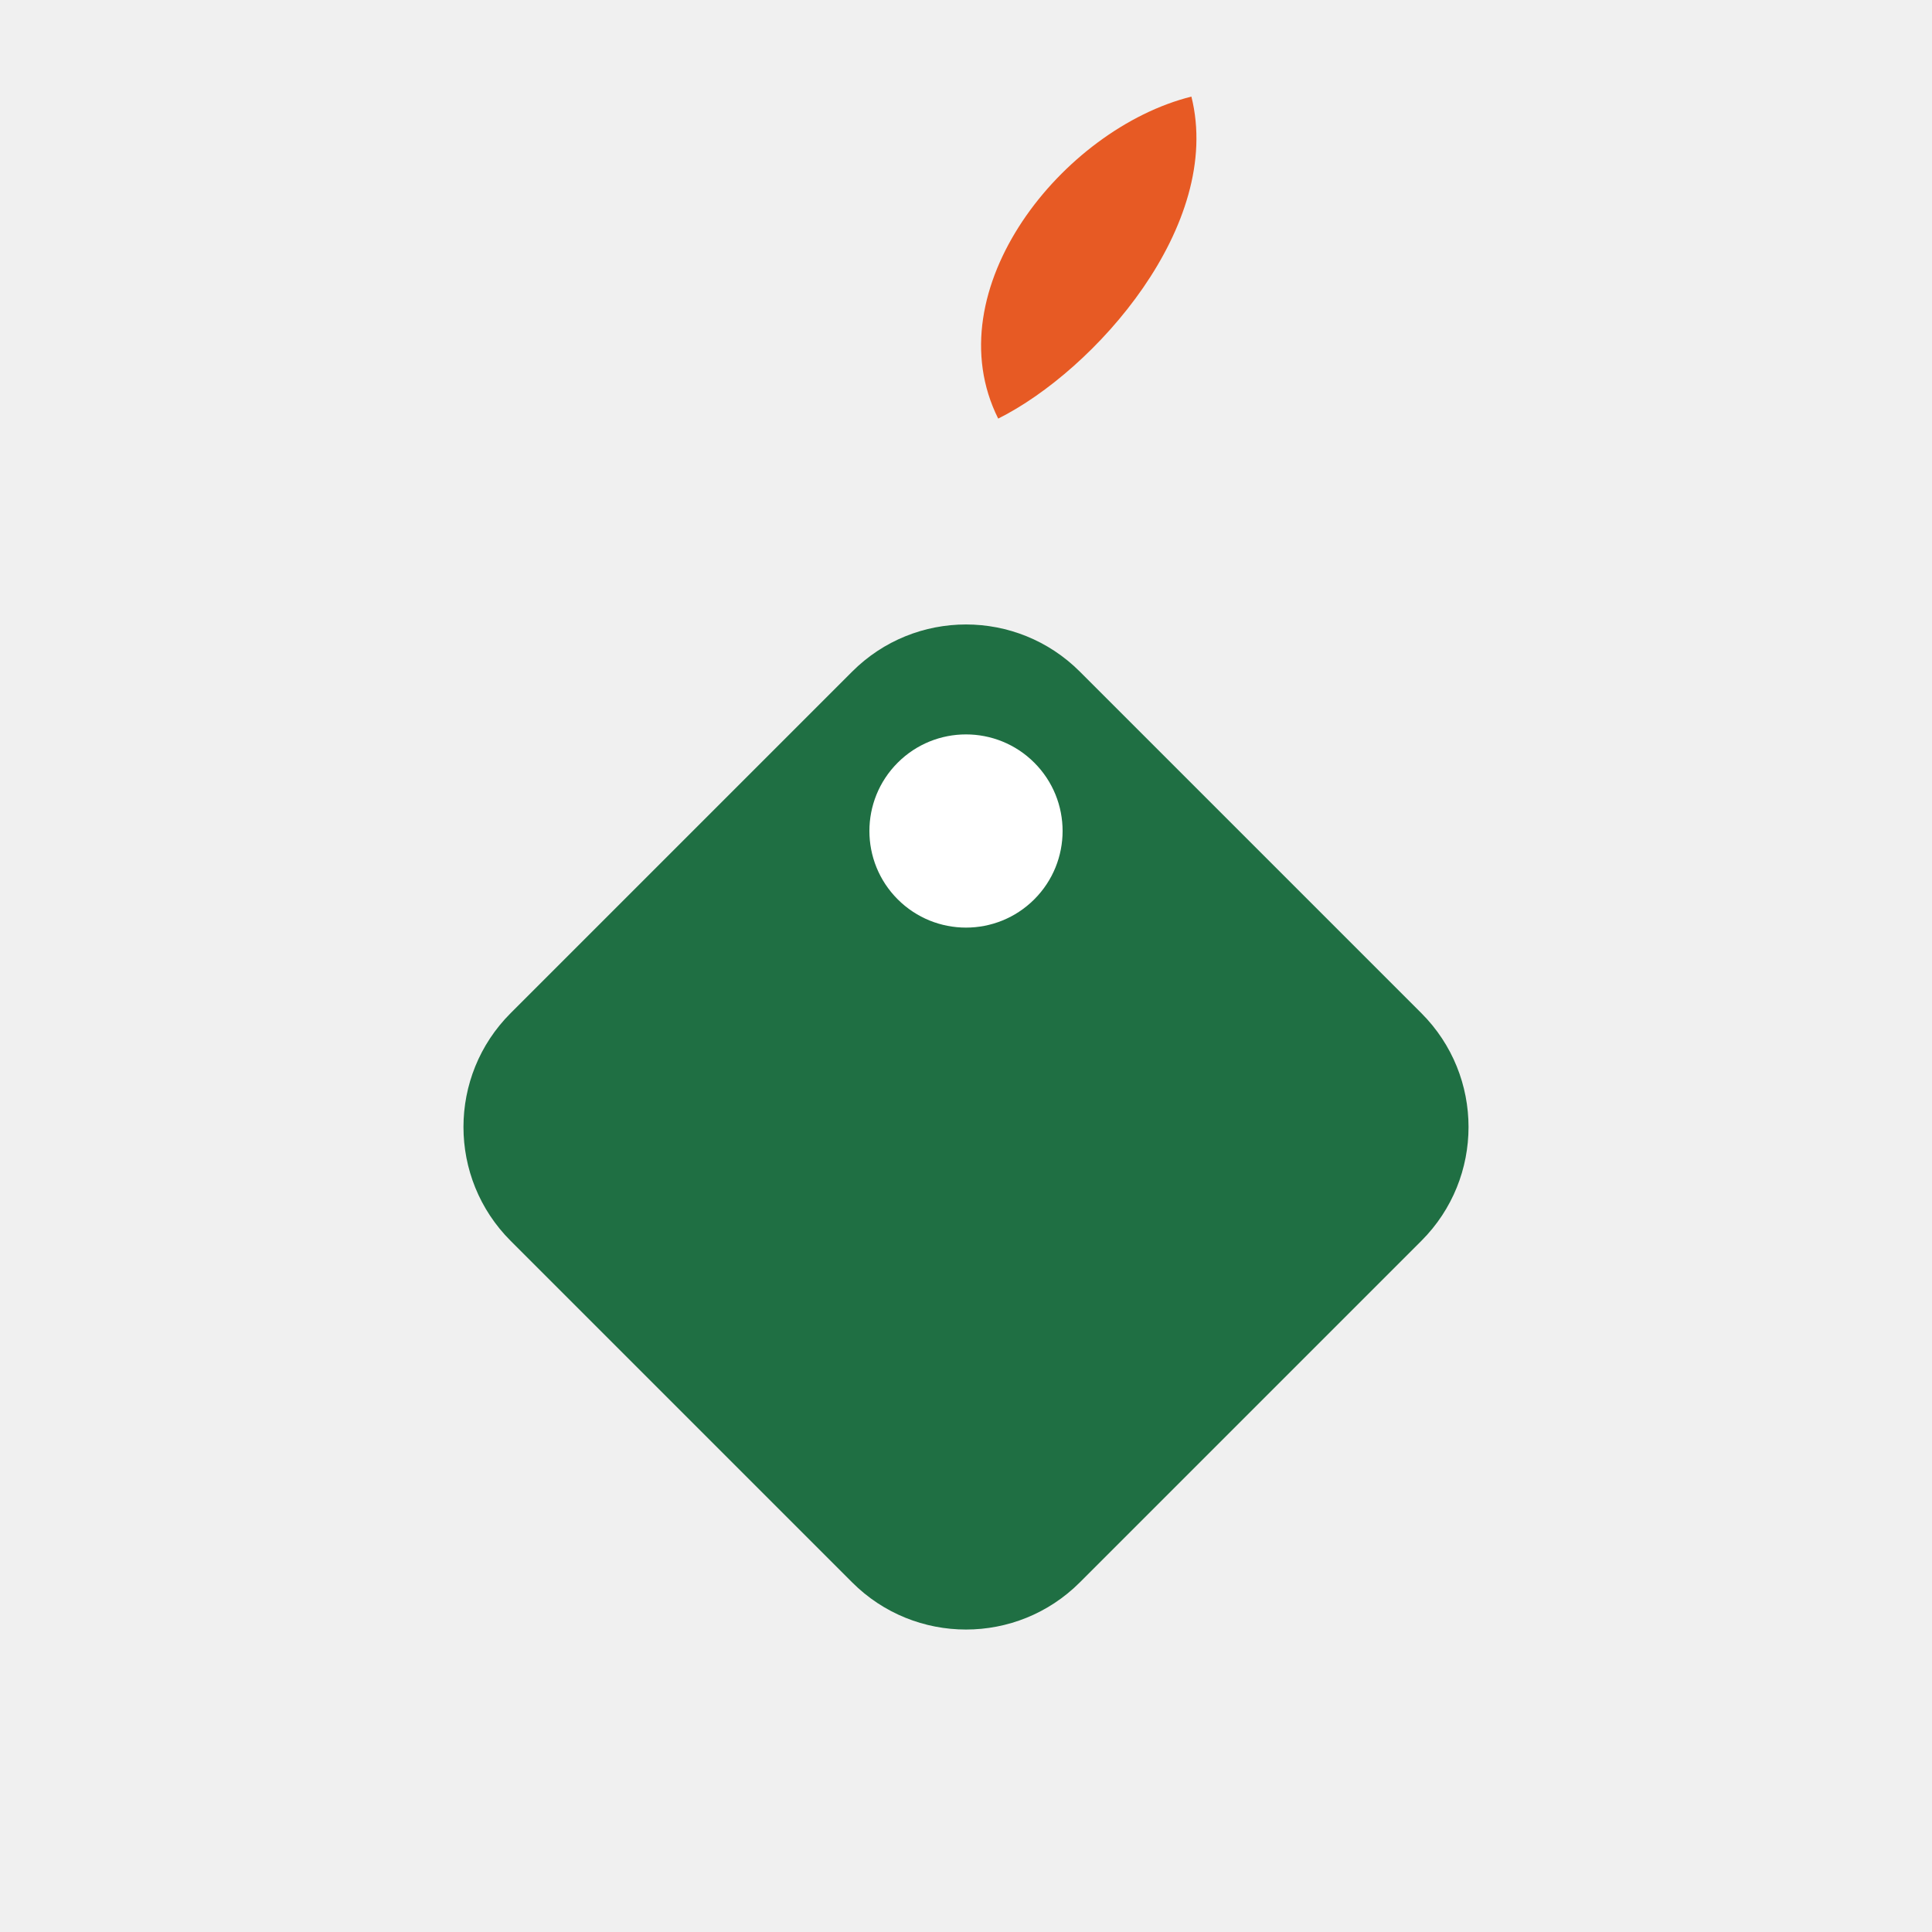
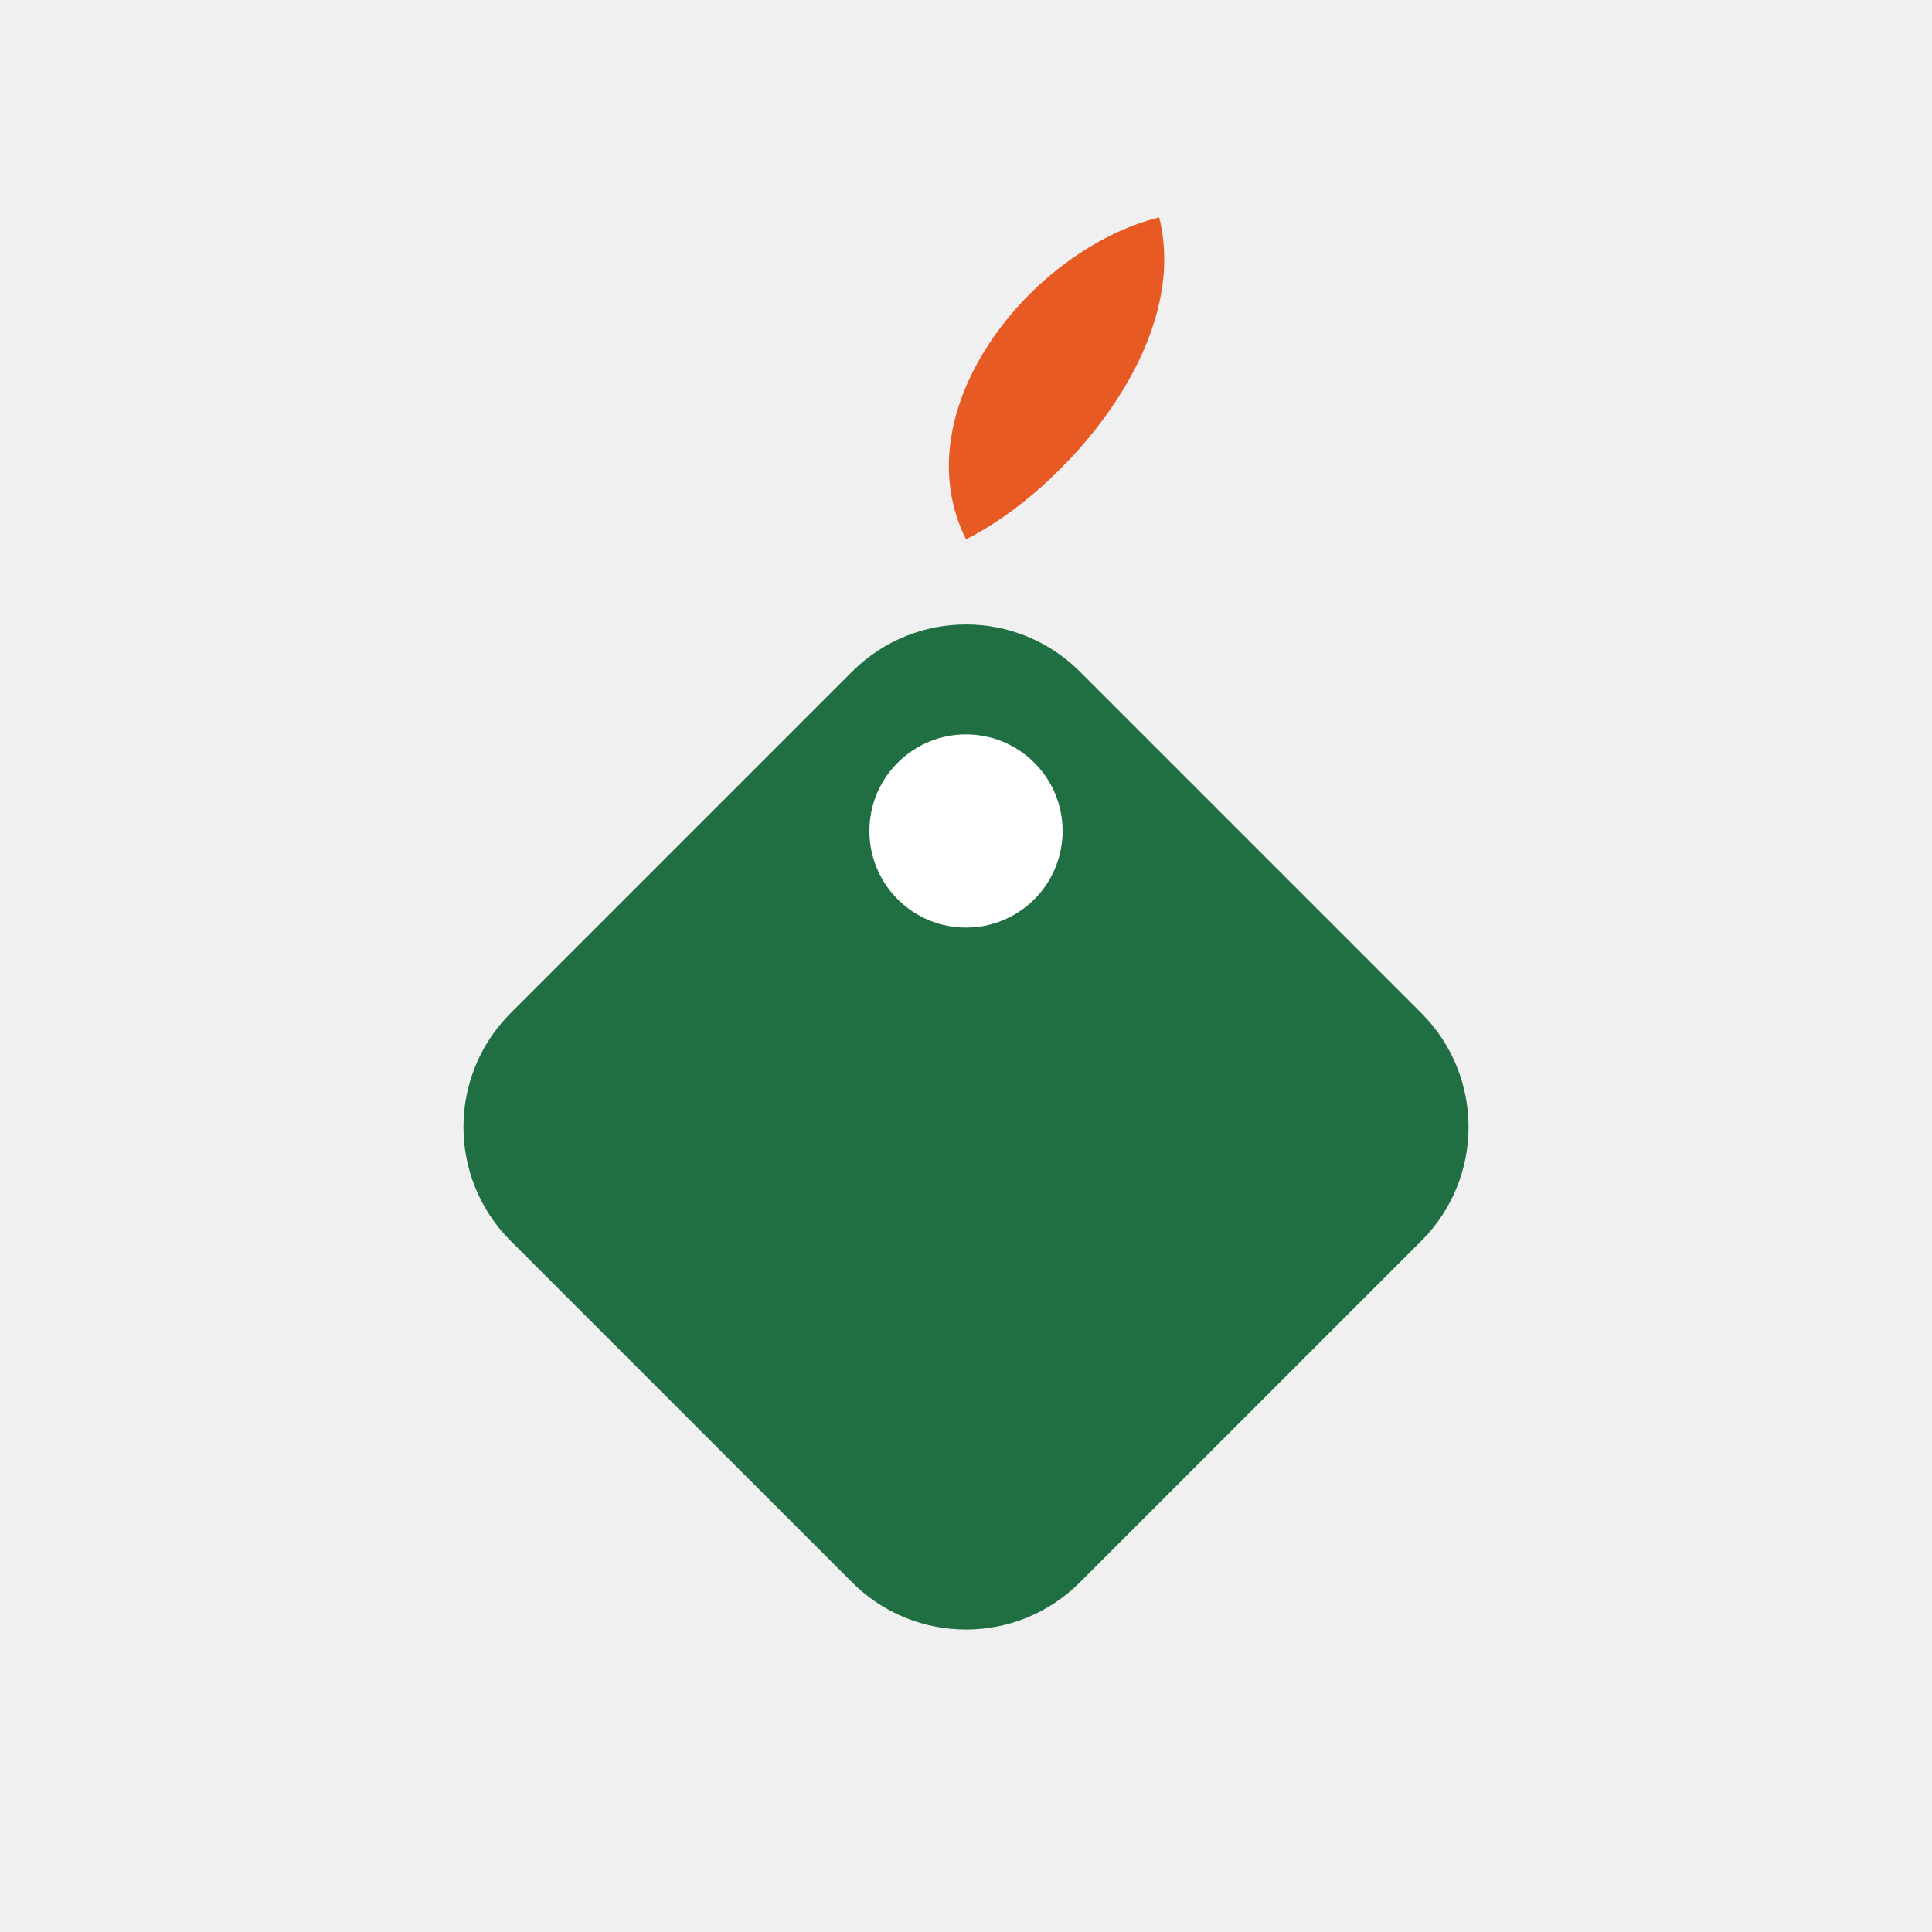
<svg xmlns="http://www.w3.org/2000/svg" width="120" height="120" viewBox="0 0 120 120" fill="none">
  <g transform="rotate(45 60 70)">
    <rect x="35" y="45" width="50" height="50" rx="10" ry="10" fill="#1f6f43" />
    <circle cx="47" cy="57" r="6" fill="#ffffff" />
  </g>
-   <path d="M62,26 C68,23 76,14 74,6 C66,8 58,18 62,26 Z" fill="#e75a24" />
+   <path d="M62,26 C68,23 76,14 74,6 C66,8 58,18 62,26 Z" fill="#e75a24" transform="translate(-2, 7.5)" />
</svg>
